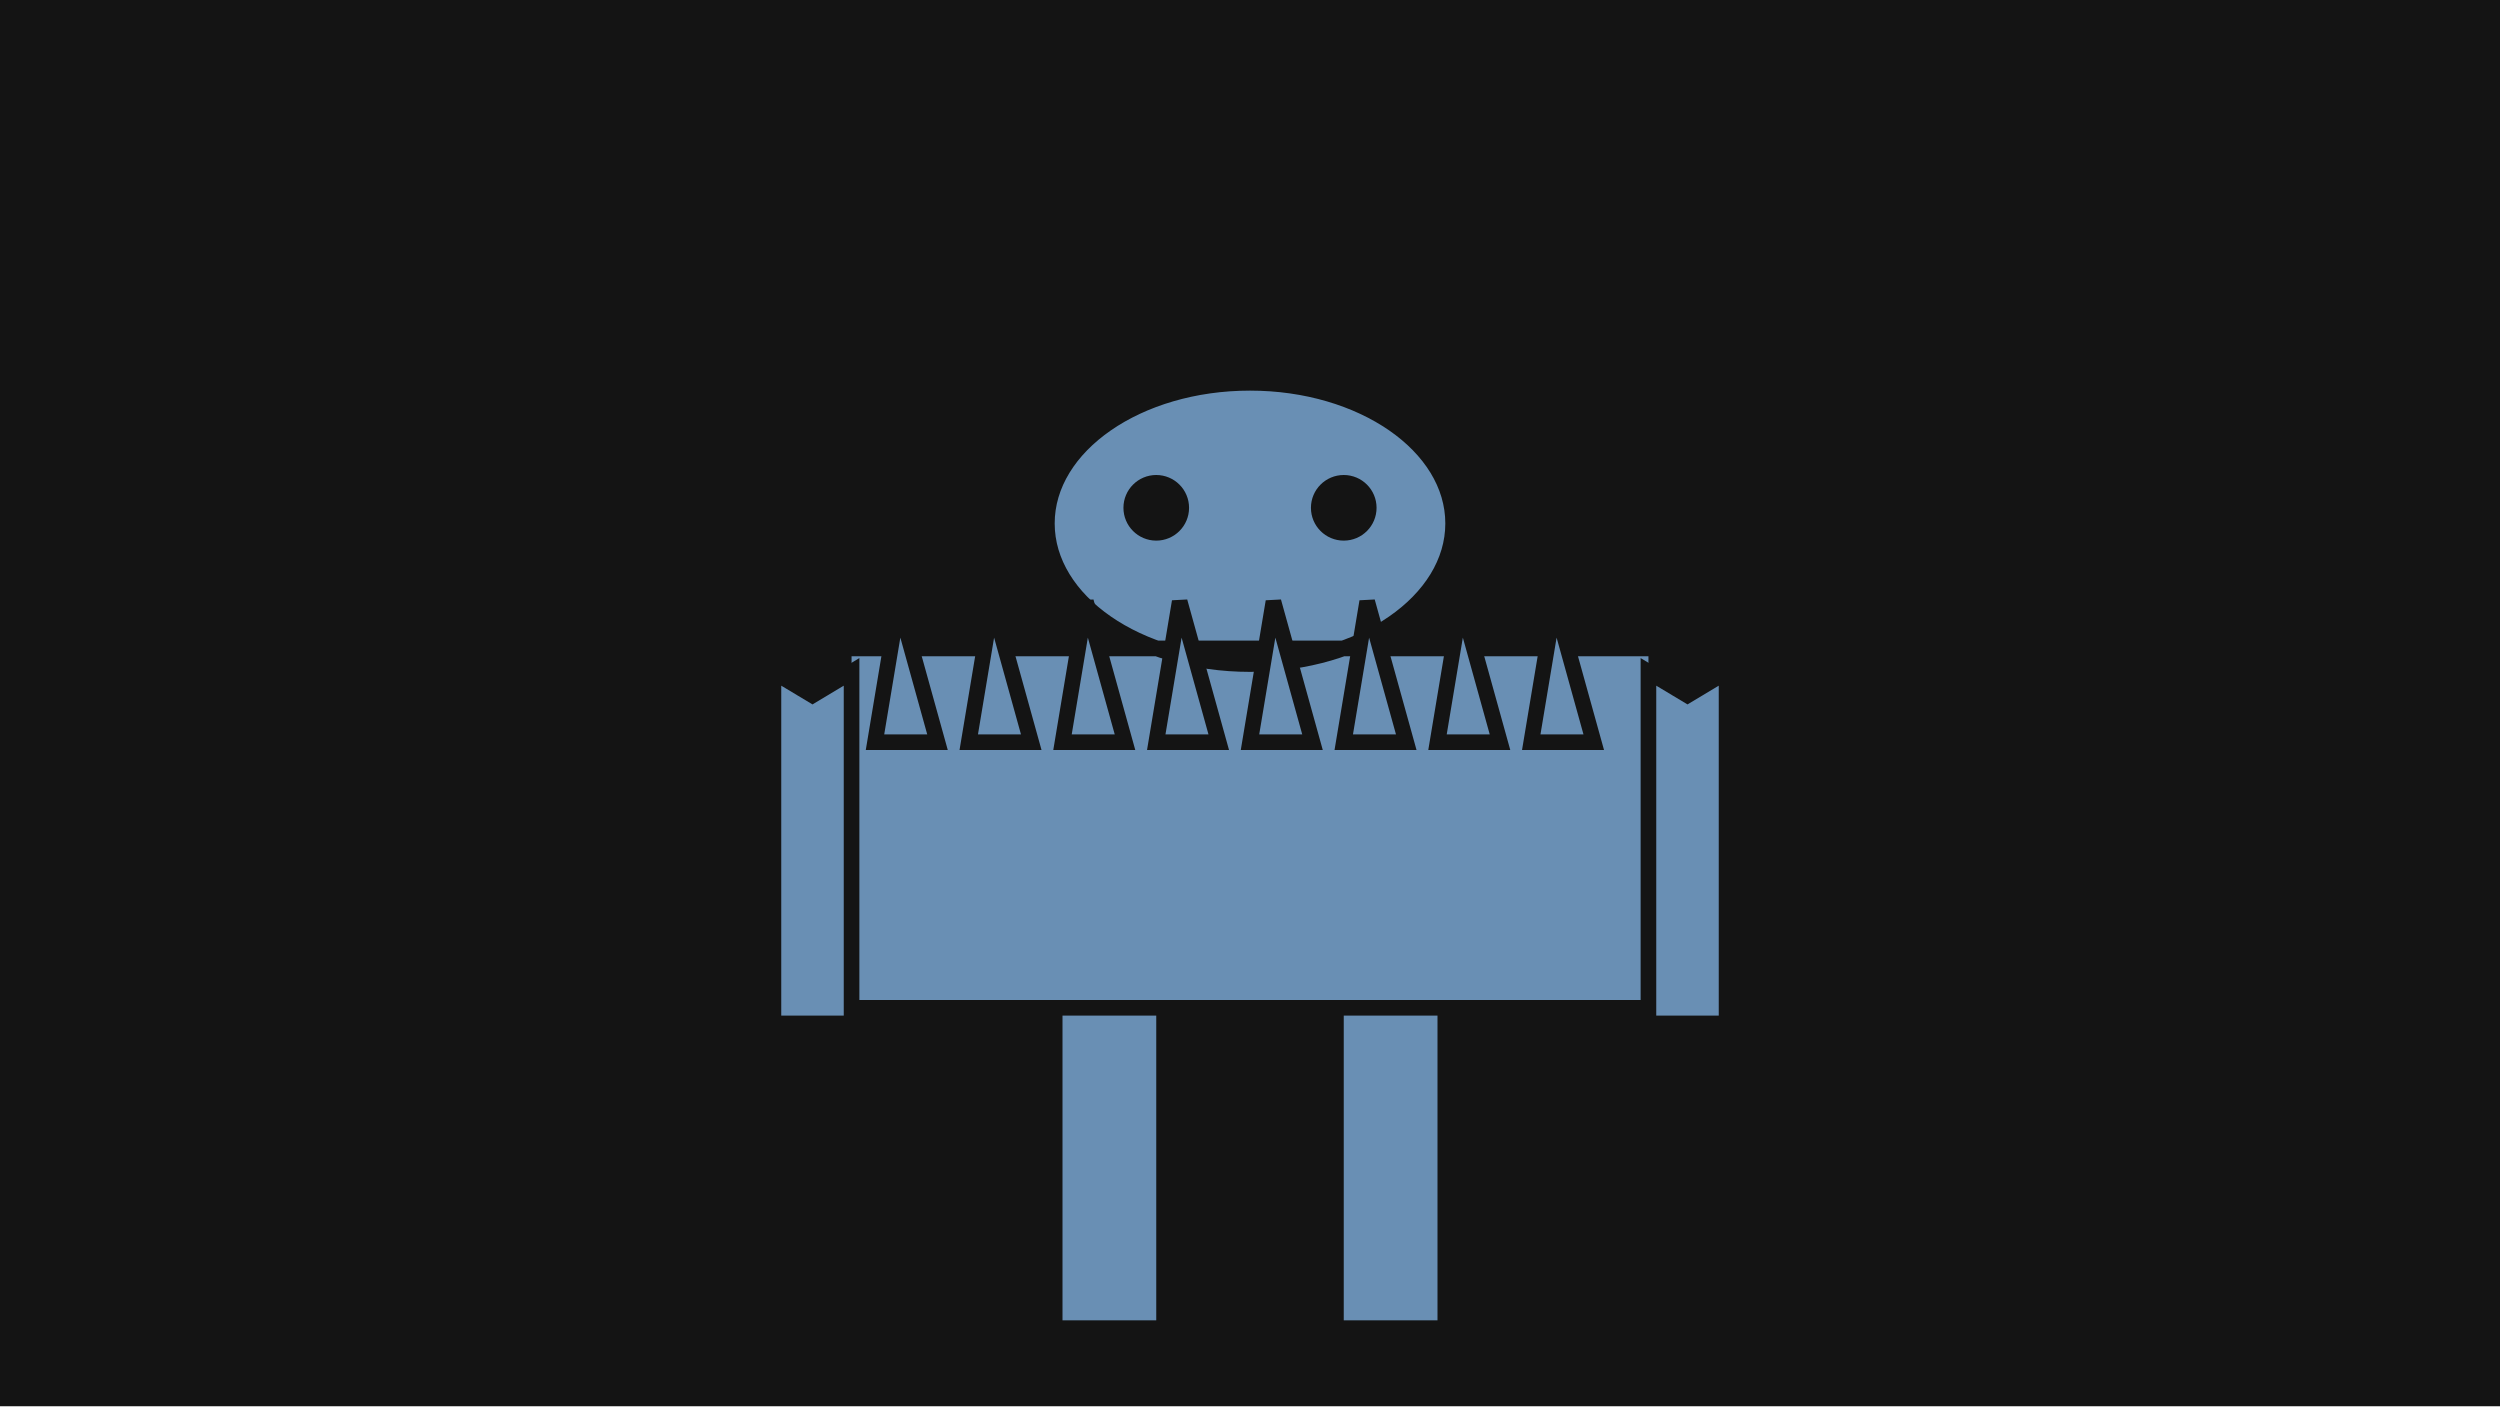
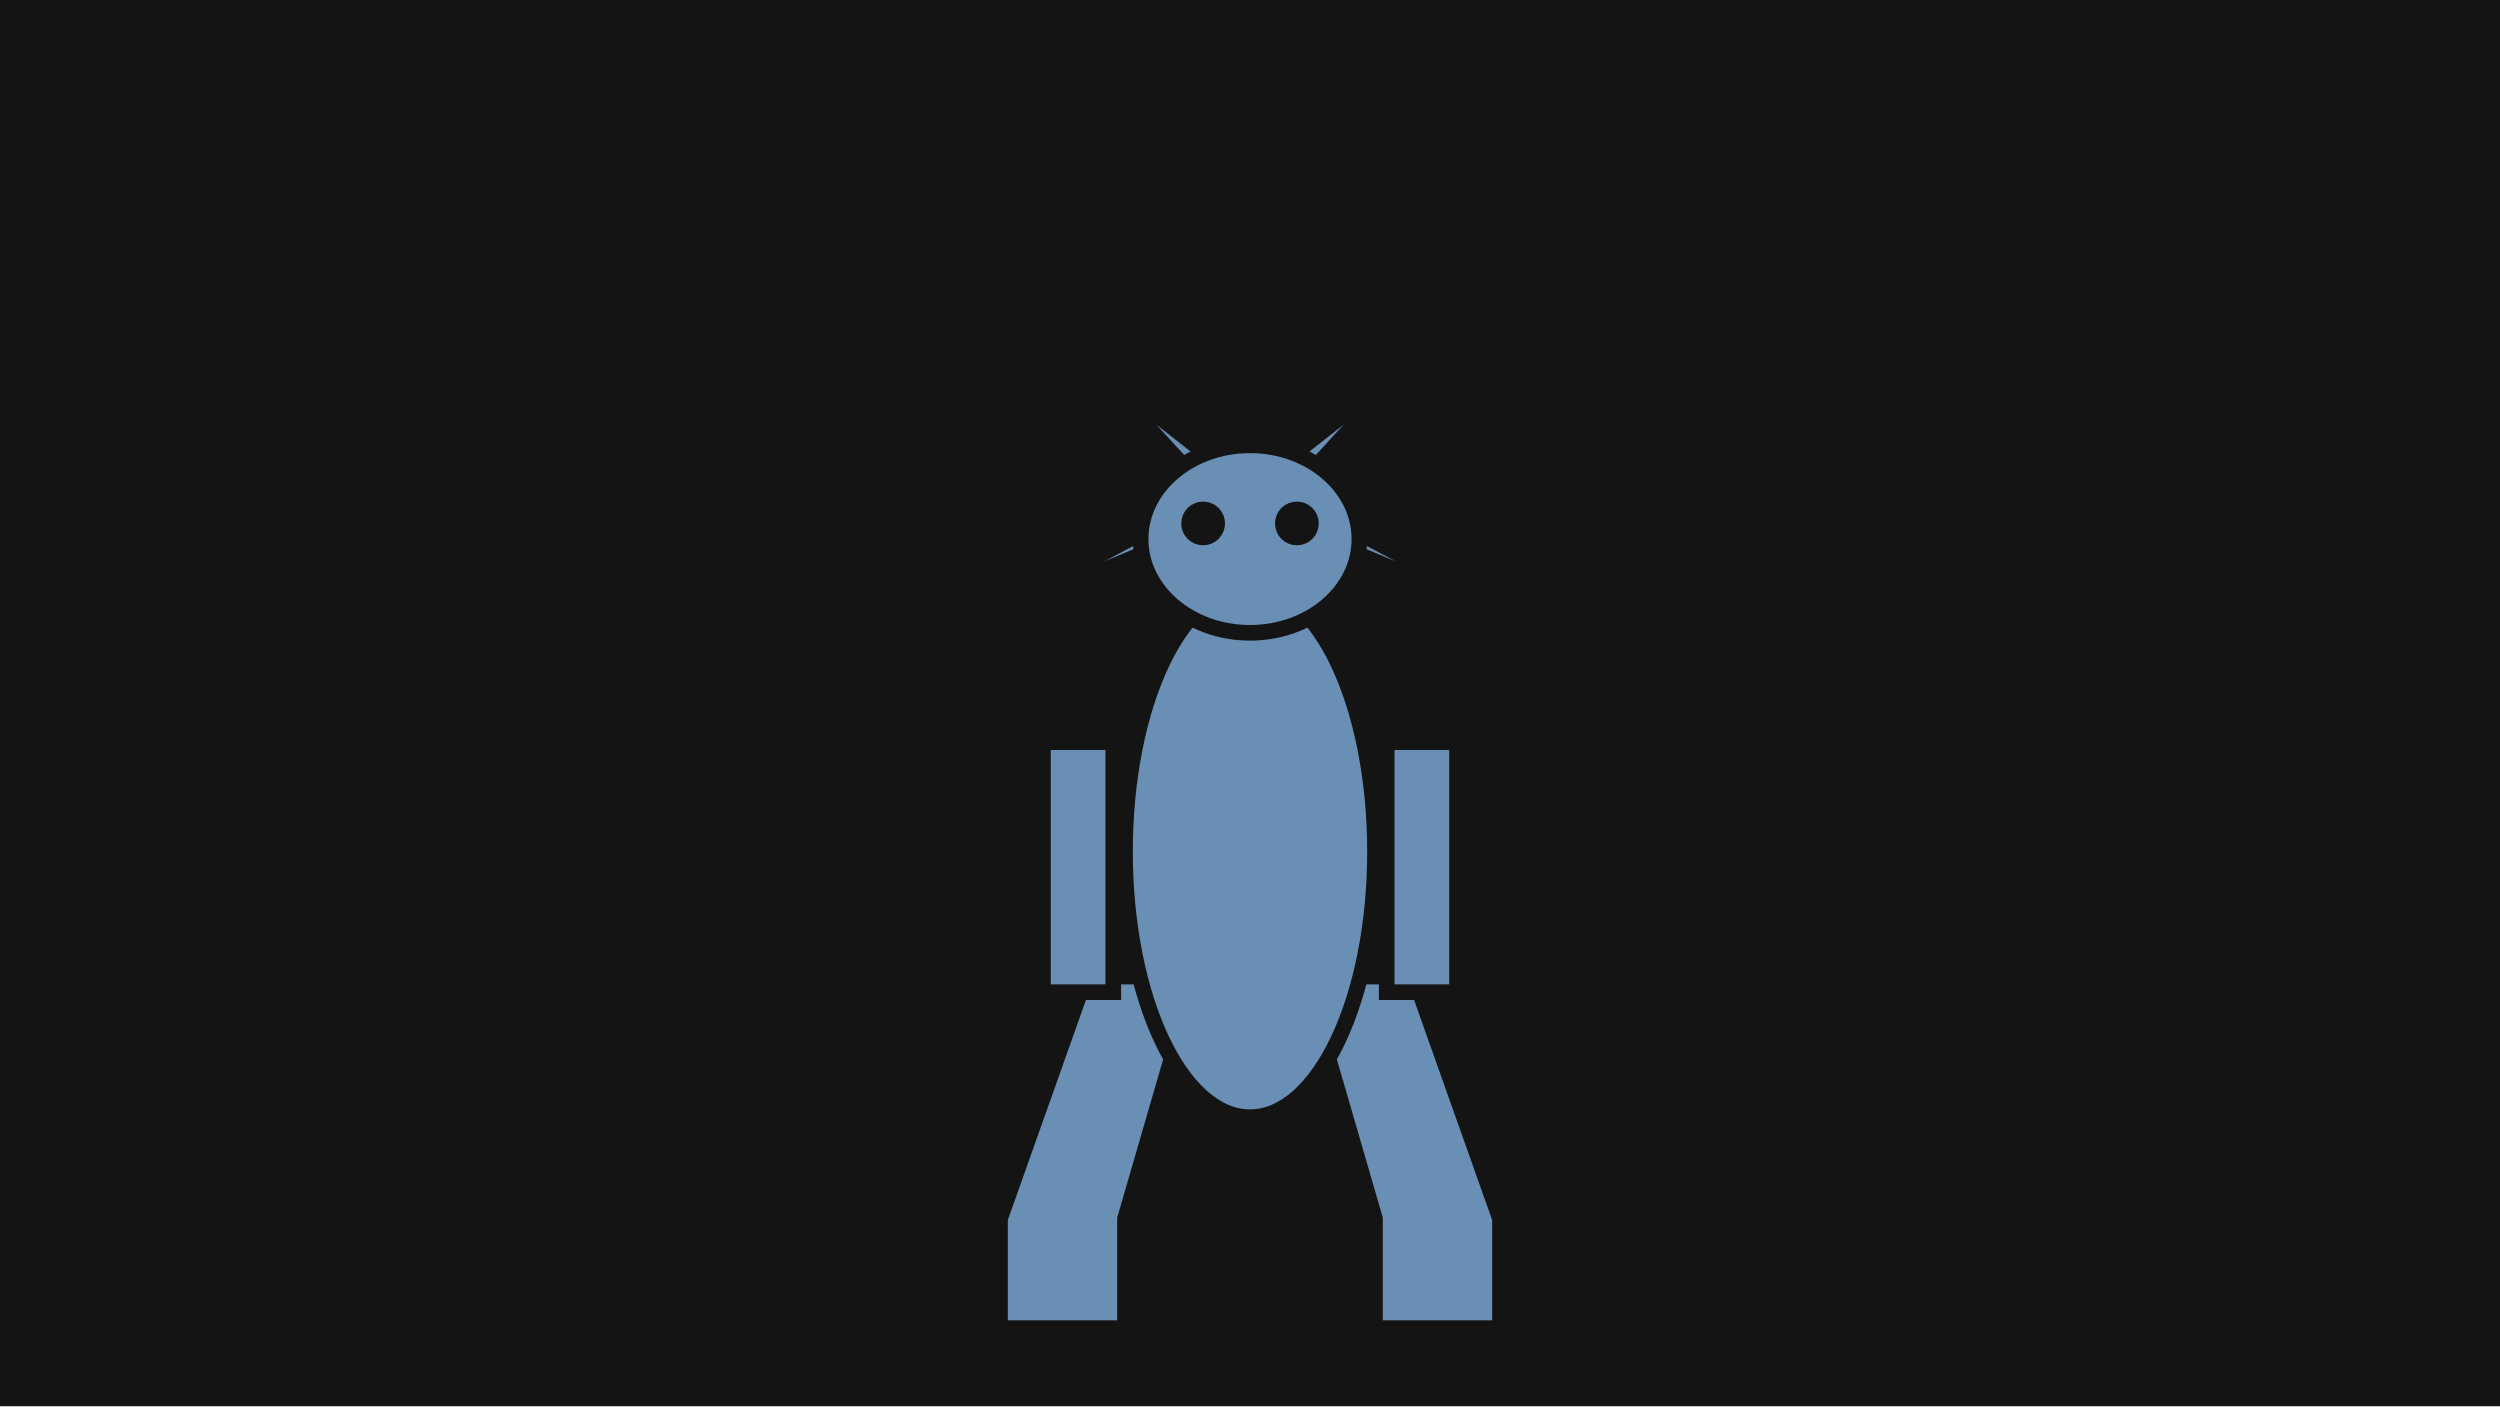
<svg xmlns="http://www.w3.org/2000/svg" width="320" height="180" viewBox="0 0 320 180">
  <g id="s-stage" fill="#141414">
    <path id="s-stage-shape" d="M 0 0 H 320 V 180 H 0 Z" />
  </g>
  <g id="s-character-yeti" fill="#698fb4" stroke="#141414" stroke-width="2">
-     <path id="s-character-yeti-shape" d="M 149 118 L 149 170 L 135 170 L 135 118 L 142 121 Z">
-       <animate attributeName="d" begin="0s" dur="0.8s" calcMode="spline" values="M 149 118 L 149 170 L 135 170 L 135 118 L 142 121 Z;M 153.349 114.003 L 146.112 165.497 L 132.249 163.549 L 139.486 112.055 L 146 116 Z;M 149 118 L 149 170 L 135 170 L 135 118 L 142 121 Z;M 144.514 112.055 L 151.751 163.549 L 137.888 165.497 L 130.651 114.003 L 138 116 Z;M 149 118 L 149 170 L 135 170 L 135 118 L 142 121 Z" keyTimes="0;0.261;0.522;0.783;1" keySplines="0.61 1 0.88 1;0.12 0 0.39 0;0.61 1 0.88 1;0.12 0 0.39 0" fill="remove" repeatCount="indefinite" />
+     <path id="s-character-yeti-shape" d="M 152 68.5 L 122 81 L 154 64 Z M 155.5 64 L 139 46 L 160 62.5 Z M 160 62.5 L 181 46 L 164.5 64 Z M 166 64 L 198 81 L 168 68.5 Z M 171 111 L 195.5 112 L 169 115.5 Z M 170.5 128 L 181.5 148.5 L 166 130 Z M 154 130 L 138.5 148.5 L 149.5 128 Z M 151 115.5 L 124.5 112 L 149 111 Z">
+       <animate attributeName="d" begin="0s" dur="0.8s" calcMode="spline" values="M 152 68.5 L 122 81 L 154 64 Z M 155.5 64 L 139 46 L 160 62.5 Z M 160 62.5 L 181 46 L 164.5 64 Z M 166 64 L 198 81 L 168 68.5 Z M 171 111 L 195.5 112 L 169 115.5 Z M 170.5 128 L 181.5 148.5 L 166 130 Z M 154 130 L 138.5 148.5 L 149.5 128 Z M 151 115.5 L 124.5 112 L 149 111 Z;M 156 63.5 L 123.5 75 L 158 59 Z M 159.5 59 L 142 38.5 L 164 57.5 Z M 164 57.5 L 186 38.5 L 168.5 59 Z M 170 59 L 204.5 75 L 172 63.5 Z M 175 106 L 202 108 L 173 110.5 Z M 174.5 123 L 186.5 146 L 170 125 Z M 158 125 L 141.5 146 L 153.5 123 Z M 155 110.5 L 126 108 L 153 106 Z;M 152 68.5 L 120 80.5 L 154 64 Z M 155.5 64 L 138 44 L 160 62.5 Z M 160 62.5 L 182 44 L 164.5 64 Z M 166 64 L 200 80.5 L 168 68.5 Z M 171 111 L 197.5 112.5 L 169 115.5 Z M 170.5 128 L 182 150.5 L 166 130 Z M 154 130 L 138 150.5 L 149.5 128 Z M 151 115.5 L 122.5 112.5 L 149 111 Z;M 148 63.5 L 118.5 76.5 L 150 59 Z M 151.5 59 L 135 42 L 156 57.5 Z M 156 57.5 L 177 42 L 160.5 59 Z M 162 59 L 193.5 76.5 L 164 63.5 Z M 167 106 L 191 106.5 L 165 110.5 Z M 166.5 123 L 177 143 L 162 125 Z M 150 125 L 135 143 L 145.5 123 Z M 147 110.5 L 121 106.5 L 145 106 Z;M 152 68.5 L 122 81 L 154 64 Z M 155.5 64 L 139 46 L 160 62.5 Z M 160 62.5 L 181 46 L 164.5 64 Z M 166 64 L 198 81 L 168 68.5 Z M 171 111 L 195.5 112 L 169 115.5 Z M 170.5 128 L 181.5 148.5 L 166 130 Z M 154 130 L 138.5 148.5 L 149.5 128 Z M 151 115.5 L 124.5 112 L 149 111 Z" keyTimes="0;0.25;0.5;0.75;1" keySplines="0.8 0 1 0;0.61 1 0.88 1;0.12 0 0.39 0;0.61 1 0.88 1" fill="remove" repeatCount="indefinite" />
+     </path>
+   </g>
+   <g id="s-character-yeti-lleg" fill="#698fb4" stroke="#141414" stroke-width="2">
+     <path id="s-character-yeti-lleg-shape" d="M 139 125 L 153 125 L 144 156 L 144 170 L 128 170 L 128 156 Z">
+       <animate attributeName="d" begin="0s" dur="0.8s" calcMode="spline" values="M 139 125 L 153 125 L 144 156 L 144 170 L 128 170 L 128 156 Z;M 143 120 L 157 120 L 144 151 L 144 165 L 128 165 L 128 151 Z;M 139 125 L 153 125 L 144 156 L 144 170 L 128 170 L 128 156 Z;M 135 120 L 149 120 L 136 137 L 136 151 L 120 151 L 120 137 Z;M 139 125 L 153 125 L 144 156 L 144 170 L 128 170 L 128 156 Z" keyTimes="0;0.25;0.5;0.75;1" keySplines="0.8 0 1 0;0.61 1 0.88 1;0.12 0 0.39 0;0.61 1 0.88 1" fill="remove" repeatCount="indefinite" />
    </path>
  </g>
  <g id="s-character-yeti-rleg" fill="#698fb4" stroke="#141414" stroke-width="2">
-     <path id="s-character-yeti-rleg-shape" d="M 185 118 L 185 170 L 171 170 L 171 118 L 178 121 Z">
-       <animate attributeName="d" begin="0s" dur="0.8s" calcMode="spline" values="M 185 118 L 185 170 L 171 170 L 171 118 L 178 121 Z;M 189.349 114.003 L 182.112 165.497 L 168.249 163.549 L 175.486 112.055 L 182 116 Z;M 185 118 L 185 170 L 171 170 L 171 118 L 178 121 Z;M 180.514 112.055 L 187.751 163.549 L 173.888 165.497 L 166.651 114.003 L 174 116 Z;M 185 118 L 185 170 L 171 170 L 171 118 L 178 121 Z" keyTimes="0;0.261;0.522;0.783;1" keySplines="0.61 1 0.88 1;0.12 0 0.39 0;0.61 1 0.88 1;0.12 0 0.39 0" fill="remove" repeatCount="indefinite" />
+     <path id="s-character-yeti-rleg-shape" d="M 167 125 L 181 125 L 192 156 L 192 170 L 176 170 L 176 156 Z">
+       <animate attributeName="d" begin="0s" dur="0.8s" calcMode="spline" values="M 167 125 L 181 125 L 192 156 L 192 170 L 176 170 L 176 156 Z;M 171 120 L 185 120 L 200 137 L 200 151 L 184 151 L 184 137 Z;M 167 125 L 181 125 L 192 156 L 192 170 L 176 170 L 176 156 Z;M 163 120 L 177 120 L 192 151 L 192 165 L 176 165 L 176 151 Z;M 167 125 L 181 125 L 192 156 L 192 170 L 176 170 L 176 156 Z" keyTimes="0;0.25;0.5;0.75;1" keySplines="0.8 0 1 0;0.61 1 0.88 1;0.12 0 0.39 0;0.61 1 0.88 1" fill="remove" repeatCount="indefinite" />
    </path>
  </g>
  <g id="s-character-yeti-body" fill="#698fb4" stroke="#141414" stroke-width="2">
-     <path id="s-character-yeti-body-shape" d="M 108 83 L 212 83 L 212 129 L 108 129 Z M 160 49 C 174.359 49 186 57.059 186 67 C 186 76.941 174.359 85 160 85 C 145.641 85 134 76.941 134 67 C 134 57.059 145.641 49 160 49 Z">
-       <animate attributeName="d" begin="0s" dur="0.8s" calcMode="spline" values="M 108 83 L 212 83 L 212 129 L 108 129 Z M 160 49 C 174.359 49 186 57.059 186 67 C 186 76.941 174.359 85 160 85 C 145.641 85 134 76.941 134 67 C 134 57.059 145.641 49 160 49 Z;M 112 78 L 216 78 L 216 124 L 112 124 Z M 164 44 C 178.359 44 190 52.059 190 62 C 190 71.941 178.359 80 164 80 C 149.641 80 138 71.941 138 62 C 138 52.059 149.641 44 164 44 Z;M 108 83 L 212 83 L 212 129 L 108 129 Z M 160 49 C 174.359 49 186 57.059 186 67 C 186 76.941 174.359 85 160 85 C 145.641 85 134 76.941 134 67 C 134 57.059 145.641 49 160 49 Z;M 104 78 L 208 78 L 208 124 L 104 124 Z M 156 44 C 170.359 44 182 52.059 182 62 C 182 71.941 170.359 80 156 80 C 141.641 80 130 71.941 130 62 C 130 52.059 141.641 44 156 44 Z;M 108 83 L 212 83 L 212 129 L 108 129 Z M 160 49 C 174.359 49 186 57.059 186 67 C 186 76.941 174.359 85 160 85 C 145.641 85 134 76.941 134 67 C 134 57.059 145.641 49 160 49 Z" keyTimes="0;0.261;0.522;0.783;1" keySplines="0.61 1 0.88 1;0.12 0 0.39 0;0.61 1 0.88 1;0.12 0 0.39 0" fill="remove" repeatCount="indefinite" />
+     <path id="s-character-yeti-body-shape" d="M 176 109 C 176 127.778 168.837 143 160 143 C 151.163 143 144 127.778 144 109 C 144 90.222 151.163 75 160 75 C 168.837 75 176 90.222 176 109 Z">
+       <animate attributeName="d" begin="0s" dur="0.8s" calcMode="spline" values="M 176 109 C 176 127.778 168.837 143 160 143 C 151.163 143 144 127.778 144 109 C 144 90.222 151.163 75 160 75 C 168.837 75 176 90.222 176 109 Z;M 180 104 C 180 122.778 172.837 138 164 138 C 155.163 138 148 122.778 148 104 C 148 85.222 155.163 70 164 70 C 172.837 70 180 85.222 180 104 Z;M 176 109 C 176 127.778 168.837 143 160 143 C 151.163 143 144 127.778 144 109 C 144 90.222 151.163 75 160 75 C 168.837 75 176 90.222 176 109 Z;M 172 104 C 172 122.778 164.837 138 156 138 C 147.163 138 140 122.778 140 104 C 140 85.222 147.163 70 156 70 C 164.837 70 172 85.222 172 104 Z;M 176 109 C 176 127.778 168.837 143 160 143 C 151.163 143 144 127.778 144 109 C 144 90.222 151.163 75 160 75 C 168.837 75 176 90.222 176 109 Z" keyTimes="0;0.25;0.5;0.75;1" keySplines="0.8 0 1 0;0.61 1 0.88 1;0.12 0 0.39 0;0.61 1 0.88 1" fill="remove" repeatCount="indefinite" />
    </path>
  </g>
-   <g id="s-character-yeti-fur" fill="#698fb4" stroke="#141414" stroke-width="2">
-     <path id="s-character-yeti-fur-shape" d="M 115 77 L 120 95 L 112 95 Z M 127 77 L 132 95 L 124 95 Z M 139 77 L 144 95 L 136 95 Z M 151 77 L 156 95 L 148 95 Z M 163 77 L 168 95 L 160 95 Z M 175 77 L 180 95 L 172 95 Z M 187 77 L 192 95 L 184 95 Z M 199 77 L 204 95 L 196 95 Z">
-       <animate attributeName="d" begin="0s" dur="0.8s" calcMode="spline" values="M 115 77 L 120 95 L 112 95 Z M 127 77 L 132 95 L 124 95 Z M 139 77 L 144 95 L 136 95 Z M 151 77 L 156 95 L 148 95 Z M 163 77 L 168 95 L 160 95 Z M 175 77 L 180 95 L 172 95 Z M 187 77 L 192 95 L 184 95 Z M 199 77 L 204 95 L 196 95 Z;M 117.333 75.333 L 121.333 93.333 L 113.333 93.333 Z M 129.333 75.333 L 133.333 93.333 L 125.333 93.333 Z M 141.333 75.333 L 145.333 93.333 L 137.333 93.333 Z M 153.333 75.333 L 157.333 93.333 L 149.333 93.333 Z M 165.333 75.333 L 169.333 93.333 L 161.333 93.333 Z M 177.333 75.333 L 181.333 93.333 L 173.333 93.333 Z M 189.333 75.333 L 193.333 93.333 L 185.333 93.333 Z M 201.333 75.333 L 205.333 93.333 L 197.333 93.333 Z;M 121.732 72 L 124 90 L 116 90 Z M 133.732 72 L 136 90 L 128 90 Z M 145.732 72 L 148 90 L 140 90 Z M 157.732 72 L 160 90 L 152 90 Z M 169.732 72 L 172 90 L 164 90 Z M 181.732 72 L 184 90 L 176 90 Z M 193.732 72 L 196 90 L 188 90 Z M 205.732 72 L 208 90 L 200 90 Z;M 120.667 73.667 L 122.667 91.667 L 114.667 91.667 Z M 132.667 73.667 L 134.667 91.667 L 126.667 91.667 Z M 144.667 73.667 L 146.667 91.667 L 138.667 91.667 Z M 156.667 73.667 L 158.667 91.667 L 150.667 91.667 Z M 168.667 73.667 L 170.667 91.667 L 162.667 91.667 Z M 180.667 73.667 L 182.667 91.667 L 174.667 91.667 Z M 192.667 73.667 L 194.667 91.667 L 186.667 91.667 Z M 204.667 73.667 L 206.667 91.667 L 198.667 91.667 Z;M 117 77 L 120 95 L 112 95 Z M 129 77 L 132 95 L 124 95 Z M 141 77 L 144 95 L 136 95 Z M 153 77 L 156 95 L 148 95 Z M 165 77 L 168 95 L 160 95 Z M 177 77 L 180 95 L 172 95 Z M 189 77 L 192 95 L 184 95 Z M 201 77 L 204 95 L 196 95 Z;M 114.667 75.333 L 118.667 93.333 L 110.667 93.333 Z M 126.667 75.333 L 130.667 93.333 L 122.667 93.333 Z M 138.667 75.333 L 142.667 93.333 L 134.667 93.333 Z M 150.667 75.333 L 154.667 93.333 L 146.667 93.333 Z M 162.667 75.333 L 166.667 93.333 L 158.667 93.333 Z M 174.667 75.333 L 178.667 93.333 L 170.667 93.333 Z M 186.667 75.333 L 190.667 93.333 L 182.667 93.333 Z M 198.667 75.333 L 202.667 93.333 L 194.667 93.333 Z;M 110.268 72 L 116 90 L 108 90 Z M 122.268 72 L 128 90 L 120 90 Z M 134.268 72 L 140 90 L 132 90 Z M 146.268 72 L 152 90 L 144 90 Z M 158.268 72 L 164 90 L 156 90 Z M 170.268 72 L 176 90 L 168 90 Z M 182.268 72 L 188 90 L 180 90 Z M 194.268 72 L 200 90 L 192 90 Z;M 111.6 74 L 117.6 92 L 109.6 92 Z M 123.6 74 L 129.6 92 L 121.6 92 Z M 135.6 74 L 141.6 92 L 133.6 92 Z M 147.6 74 L 153.6 92 L 145.6 92 Z M 159.6 74 L 165.6 92 L 157.6 92 Z M 171.6 74 L 177.6 92 L 169.6 92 Z M 183.6 74 L 189.6 92 L 181.6 92 Z M 195.6 74 L 201.6 92 L 193.6 92 Z;M 115 77 L 120 95 L 112 95 Z M 127 77 L 132 95 L 124 95 Z M 139 77 L 144 95 L 136 95 Z M 151 77 L 156 95 L 148 95 Z M 163 77 L 168 95 L 160 95 Z M 175 77 L 180 95 L 172 95 Z M 187 77 L 192 95 L 184 95 Z M 199 77 L 204 95 L 196 95 Z" keyTimes="0;0.087;0.261;0.348;0.522;0.609;0.783;0.87;1" keySplines="0.61 1 0.88 1;0.61 1 0.88 1;0.12 0 0.39 0;0.12 0 0.39 0;0.61 1 0.88 1;0.61 1 0.88 1;0.12 0 0.39 0;0.12 0 0.39 0" fill="remove" repeatCount="indefinite" />
+   <g id="s-character-yeti-head" fill="#698fb4" stroke="#141414" stroke-width="2">
+     <path id="s-character-yeti-head-shape" d="M 174 69 C 174 75.627 167.732 81 160 81 C 152.268 81 146 75.627 146 69 C 146 62.373 152.268 57 160 57 C 167.732 57 174 62.373 174 69 Z">
+       <animate attributeName="d" begin="0s" dur="0.8s" calcMode="spline" values="M 174 69 C 174 75.627 167.732 81 160 81 C 152.268 81 146 75.627 146 69 C 146 62.373 152.268 57 160 57 C 167.732 57 174 62.373 174 69 Z;M 178 64 C 178 70.627 171.732 76 164 76 C 156.268 76 150 70.627 150 64 C 150 57.373 156.268 52 164 52 C 171.732 52 178 57.373 178 64 Z;M 174 69 C 174 75.627 167.732 81 160 81 C 152.268 81 146 75.627 146 69 C 146 62.373 152.268 57 160 57 C 167.732 57 174 62.373 174 69 Z;M 170 64 C 170 70.627 163.732 76 156 76 C 148.268 76 142 70.627 142 64 C 142 57.373 148.268 52 156 52 C 163.732 52 170 57.373 170 64 Z;M 174 69 C 174 75.627 167.732 81 160 81 C 152.268 81 146 75.627 146 69 C 146 62.373 152.268 57 160 57 C 167.732 57 174 62.373 174 69 Z" keyTimes="0;0.25;0.5;0.75;1" keySplines="0.8 0 1 0;0.61 1 0.88 1;0.12 0 0.39 0;0.61 1 0.88 1" fill="remove" repeatCount="indefinite" />
    </path>
  </g>
  <g id="s-character-yeti-larm" fill="#698fb4" stroke="#141414" stroke-width="2">
-     <path id="s-character-yeti-larm-shape" d="M 109 86 L 109 131 L 99 131 L 99 86 L 104 89 Z">
-       <animate attributeName="d" begin="0s" dur="0.8s" calcMode="spline" values="M 109 86 L 109 131 L 99 131 L 99 86 L 104 89 Z;M 112.403 80.177 L 120.217 124.494 L 110.369 126.23 L 102.555 81.914 L 108 84 Z;M 109 86 L 109 131 L 99 131 L 99 86 L 104 89 Z;M 105.445 81.914 L 97.631 126.23 L 87.783 124.494 L 95.597 80.177 L 100 84 Z;M 109 86 L 109 131 L 99 131 L 99 86 L 104 89 Z" keyTimes="0;0.261;0.522;0.783;1" keySplines="0.61 1 0.88 1;0.12 0 0.39 0;0.61 1 0.88 1;0.12 0 0.39 0" fill="remove" repeatCount="indefinite" />
+     <path id="s-character-yeti-larm-shape" d="M 133.5 95 L 142.5 95 L 142.5 127 L 133.5 127 Z">
+       <animate attributeName="d" begin="0s" dur="0.8s" calcMode="spline" values="M 133.5 95 L 142.5 95 L 142.5 127 L 133.5 127 Z;M 138.5 89.5 L 147.5 91 L 142 122.5 L 133 121 Z;M 133.5 95 L 142.5 95 L 142.5 127 L 133.5 127 Z;M 128.5 91 L 137.5 89.5 L 143 121 L 134 122.5 Z;M 133.5 95 L 142.5 95 L 142.5 127 L 133.5 127 Z" keyTimes="0;0.25;0.5;0.75;1" keySplines="0.8 0 1 0;0.61 1 0.88 1;0.12 0 0.39 0;0.61 1 0.88 1" fill="remove" repeatCount="indefinite" />
    </path>
  </g>
  <g id="s-character-yeti-rarm" fill="#698fb4" stroke="#141414" stroke-width="2">
-     <path id="s-character-yeti-rarm-shape" d="M 221 86 L 221 131 L 211 131 L 211 86 L 216 89 Z">
-       <animate attributeName="d" begin="0s" dur="0.8s" calcMode="spline" values="M 221 86 L 221 131 L 211 131 L 211 86 L 216 89 Z;M 224.403 80.177 L 232.217 124.494 L 222.369 126.23 L 214.555 81.914 L 220 84 Z;M 221 86 L 221 131 L 211 131 L 211 86 L 216 89 Z;M 217.445 81.914 L 209.631 126.23 L 199.783 124.494 L 207.597 80.177 L 212 84 Z;M 221 86 L 221 131 L 211 131 L 211 86 L 216 89 Z" keyTimes="0;0.261;0.522;0.783;1" keySplines="0.61 1 0.88 1;0.12 0 0.39 0;0.61 1 0.88 1;0.12 0 0.39 0" fill="remove" repeatCount="indefinite" />
+     <path id="s-character-yeti-rarm-shape" d="M 177.5 95 L 186.5 95 L 186.5 127 L 177.5 127 Z">
+       <animate attributeName="d" begin="0s" dur="0.8s" calcMode="spline" values="M 177.5 95 L 186.5 95 L 186.5 127 L 177.5 127 Z;M 180.5 91 L 189.5 89.5 L 195 121 L 186 122.5 Z;M 177.5 95 L 186.5 95 L 186.5 127 L 177.5 127 Z;M 174.5 89.5 L 183.5 91 L 178 122.5 L 169 121 Z;M 177.5 95 L 186.5 95 L 186.5 127 L 177.5 127 Z" keyTimes="0;0.25;0.5;0.75;1" keySplines="0.8 0 1 0;0.61 1 0.88 1;0.12 0 0.39 0;0.61 1 0.88 1" fill="remove" repeatCount="indefinite" />
    </path>
  </g>
  <g id="s-character-yeti-face" fill="#141414" stroke="#141414" stroke-width="2">
-     <path id="s-character-yeti-face-shape" d="M 148 61.8 C 149.767 61.8 151.2 63.233 151.2 65 C 151.2 66.767 149.767 68.2 148 68.2 C 146.233 68.2 144.8 66.767 144.8 65 C 144.8 63.233 146.233 61.8 148 61.8 Z M 172 61.8 C 173.767 61.8 175.2 63.233 175.2 65 C 175.2 66.767 173.767 68.2 172 68.2 C 170.233 68.2 168.8 66.767 168.8 65 C 168.8 63.233 170.233 61.8 172 61.8 Z">
-       <animate attributeName="d" begin="0s" dur="0.8s" calcMode="spline" values="M 148 61.8 C 149.767 61.8 151.2 63.233 151.2 65 C 151.2 66.767 149.767 68.2 148 68.2 C 146.233 68.2 144.8 66.767 144.8 65 C 144.8 63.233 146.233 61.8 148 61.8 Z M 172 61.8 C 173.767 61.8 175.2 63.233 175.2 65 C 175.2 66.767 173.767 68.2 172 68.2 C 170.233 68.2 168.8 66.767 168.8 65 C 168.8 63.233 170.233 61.8 172 61.8 Z;M 152 56.8 C 153.767 56.8 155.2 58.233 155.2 60 C 155.2 61.767 153.767 63.2 152 63.2 C 150.233 63.2 148.8 61.767 148.8 60 C 148.8 58.233 150.233 56.8 152 56.8 Z M 176 56.8 C 177.767 56.8 179.2 58.233 179.2 60 C 179.2 61.767 177.767 63.2 176 63.2 C 174.233 63.2 172.8 61.767 172.8 60 C 172.8 58.233 174.233 56.8 176 56.8 Z;M 148 61.8 C 149.767 61.8 151.2 63.233 151.2 65 C 151.2 66.767 149.767 68.2 148 68.2 C 146.233 68.2 144.8 66.767 144.8 65 C 144.8 63.233 146.233 61.8 148 61.8 Z M 172 61.8 C 173.767 61.8 175.2 63.233 175.2 65 C 175.2 66.767 173.767 68.2 172 68.2 C 170.233 68.2 168.8 66.767 168.8 65 C 168.8 63.233 170.233 61.8 172 61.8 Z;M 144 56.8 C 145.767 56.8 147.2 58.233 147.2 60 C 147.2 61.767 145.767 63.2 144 63.2 C 142.233 63.2 140.8 61.767 140.8 60 C 140.8 58.233 142.233 56.8 144 56.8 Z M 168 56.8 C 169.767 56.8 171.2 58.233 171.2 60 C 171.2 61.767 169.767 63.2 168 63.2 C 166.233 63.2 164.8 61.767 164.8 60 C 164.8 58.233 166.233 56.8 168 56.8 Z;M 148 61.8 C 149.767 61.8 151.2 63.233 151.2 65 C 151.2 66.767 149.767 68.2 148 68.2 C 146.233 68.2 144.8 66.767 144.8 65 C 144.8 63.233 146.233 61.8 148 61.8 Z M 172 61.8 C 173.767 61.8 175.2 63.233 175.2 65 C 175.2 66.767 173.767 68.2 172 68.2 C 170.233 68.2 168.8 66.767 168.8 65 C 168.8 63.233 170.233 61.8 172 61.8 Z" keyTimes="0;0.261;0.522;0.783;1" keySplines="0.61 1 0.88 1;0.12 0 0.39 0;0.61 1 0.88 1;0.12 0 0.39 0" fill="remove" repeatCount="indefinite" />
+     <path id="s-character-yeti-face-shape" d="M 155.8 67 C 155.8 67.994 154.994 68.8 154 68.8 C 153.006 68.8 152.2 67.994 152.2 67 C 152.2 66.006 153.006 65.2 154 65.2 C 154.994 65.2 155.8 66.006 155.8 67 Z M 167.8 67 C 167.8 67.994 166.994 68.8 166 68.8 C 165.006 68.8 164.2 67.994 164.2 67 C 164.2 66.006 165.006 65.2 166 65.2 C 166.994 65.2 167.8 66.006 167.8 67 Z">
+       <animate attributeName="d" begin="0s" dur="0.8s" calcMode="spline" values="M 155.8 67 C 155.8 67.994 154.994 68.8 154 68.8 C 153.006 68.8 152.2 67.994 152.2 67 C 152.2 66.006 153.006 65.2 154 65.2 C 154.994 65.2 155.8 66.006 155.8 67 Z M 167.8 67 C 167.8 67.994 166.994 68.8 166 68.8 C 165.006 68.8 164.2 67.994 164.2 67 C 164.2 66.006 165.006 65.2 166 65.2 C 166.994 65.2 167.8 66.006 167.8 67 Z;M 159.8 62 C 159.8 62.994 158.994 63.8 158 63.8 C 157.006 63.8 156.2 62.994 156.2 62 C 156.2 61.006 157.006 60.2 158 60.2 C 158.994 60.2 159.8 61.006 159.8 62 Z M 171.8 62 C 171.8 62.994 170.994 63.8 170 63.8 C 169.006 63.8 168.2 62.994 168.2 62 C 168.2 61.006 169.006 60.2 170 60.2 C 170.994 60.2 171.8 61.006 171.8 62 Z;M 155.8 67 C 155.8 67.994 154.994 68.8 154 68.8 C 153.006 68.8 152.2 67.994 152.2 67 C 152.2 66.006 153.006 65.2 154 65.2 C 154.994 65.2 155.8 66.006 155.8 67 Z M 167.8 67 C 167.8 67.994 166.994 68.8 166 68.8 C 165.006 68.8 164.2 67.994 164.2 67 C 164.2 66.006 165.006 65.2 166 65.2 C 166.994 65.2 167.8 66.006 167.8 67 Z;M 151.8 62 C 151.8 62.994 150.994 63.8 150 63.8 C 149.006 63.8 148.2 62.994 148.2 62 C 148.2 61.006 149.006 60.2 150 60.2 C 150.994 60.2 151.8 61.006 151.8 62 Z M 163.8 62 C 163.8 62.994 162.994 63.8 162 63.8 C 161.006 63.8 160.2 62.994 160.2 62 C 160.2 61.006 161.006 60.2 162 60.2 C 162.994 60.2 163.8 61.006 163.8 62 Z;M 155.8 67 C 155.8 67.994 154.994 68.8 154 68.8 C 153.006 68.8 152.2 67.994 152.2 67 C 152.2 66.006 153.006 65.2 154 65.2 C 154.994 65.2 155.8 66.006 155.8 67 Z M 167.8 67 C 167.8 67.994 166.994 68.8 166 68.8 C 165.006 68.8 164.2 67.994 164.2 67 C 164.2 66.006 165.006 65.2 166 65.2 C 166.994 65.2 167.8 66.006 167.8 67 Z" keyTimes="0;0.25;0.5;0.75;1" keySplines="0.8 0 1 0;0.61 1 0.88 1;0.12 0 0.39 0;0.61 1 0.88 1" fill="remove" repeatCount="indefinite" />
    </path>
  </g>
</svg>
